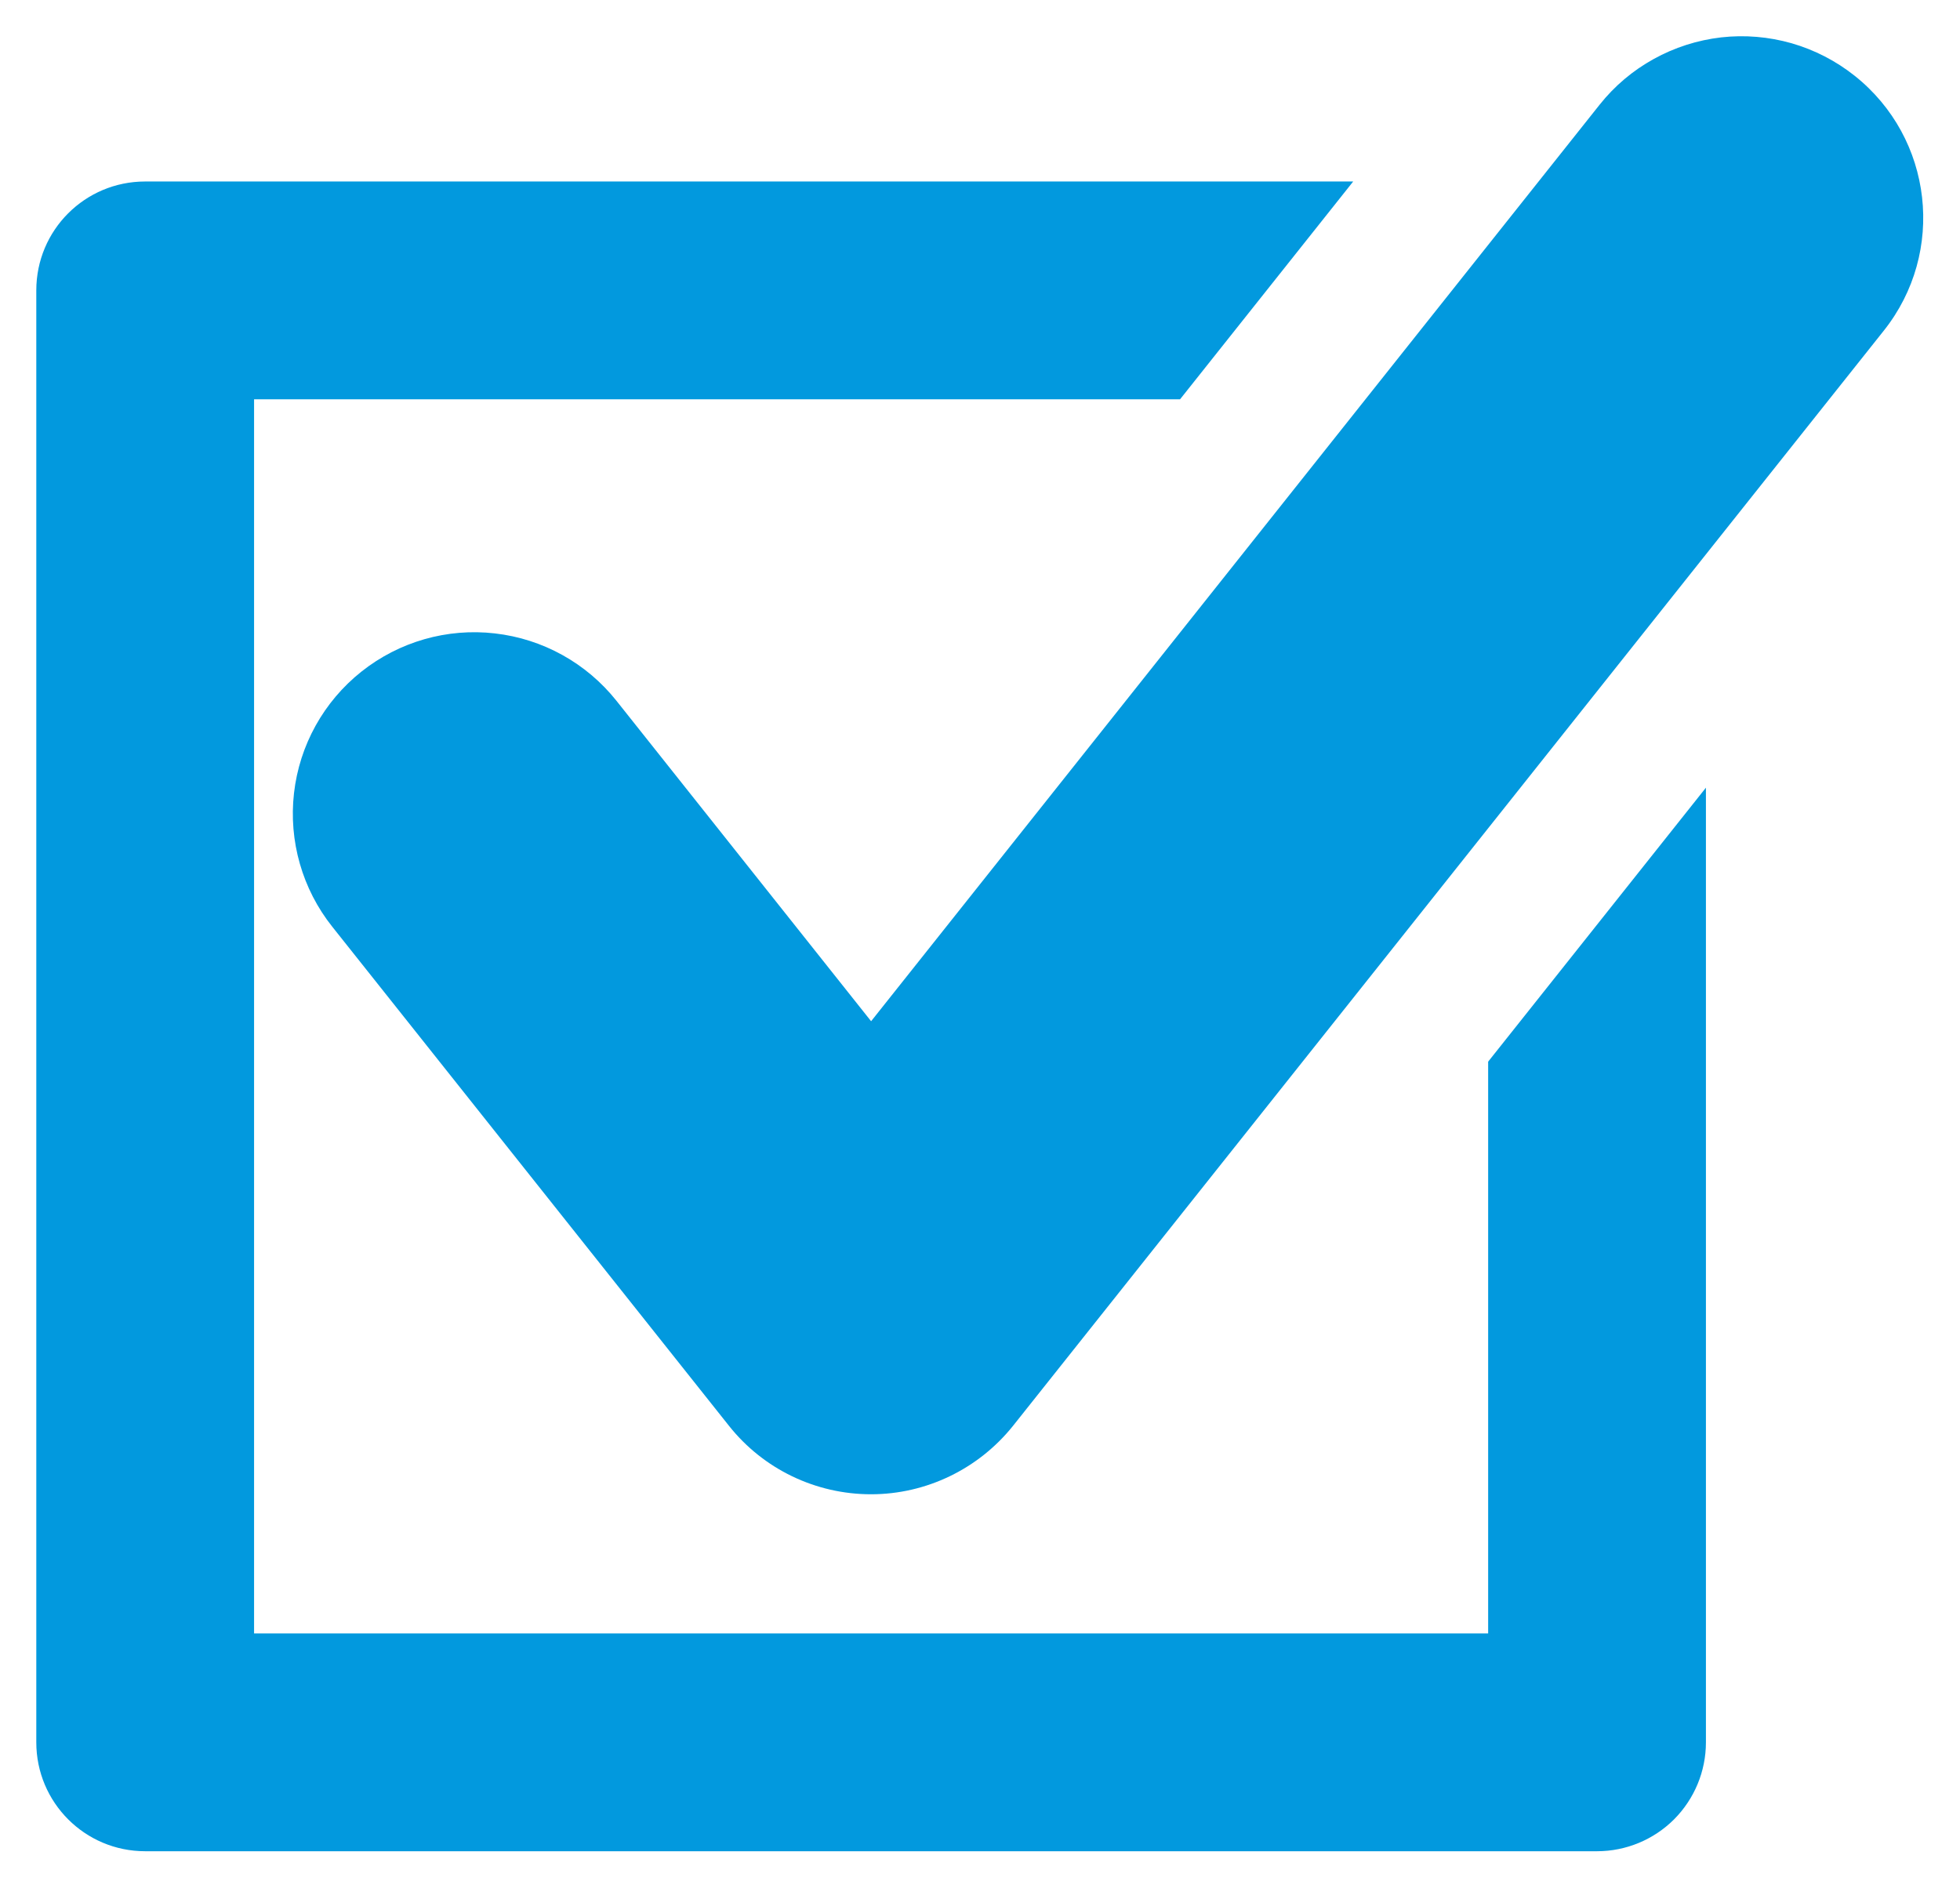
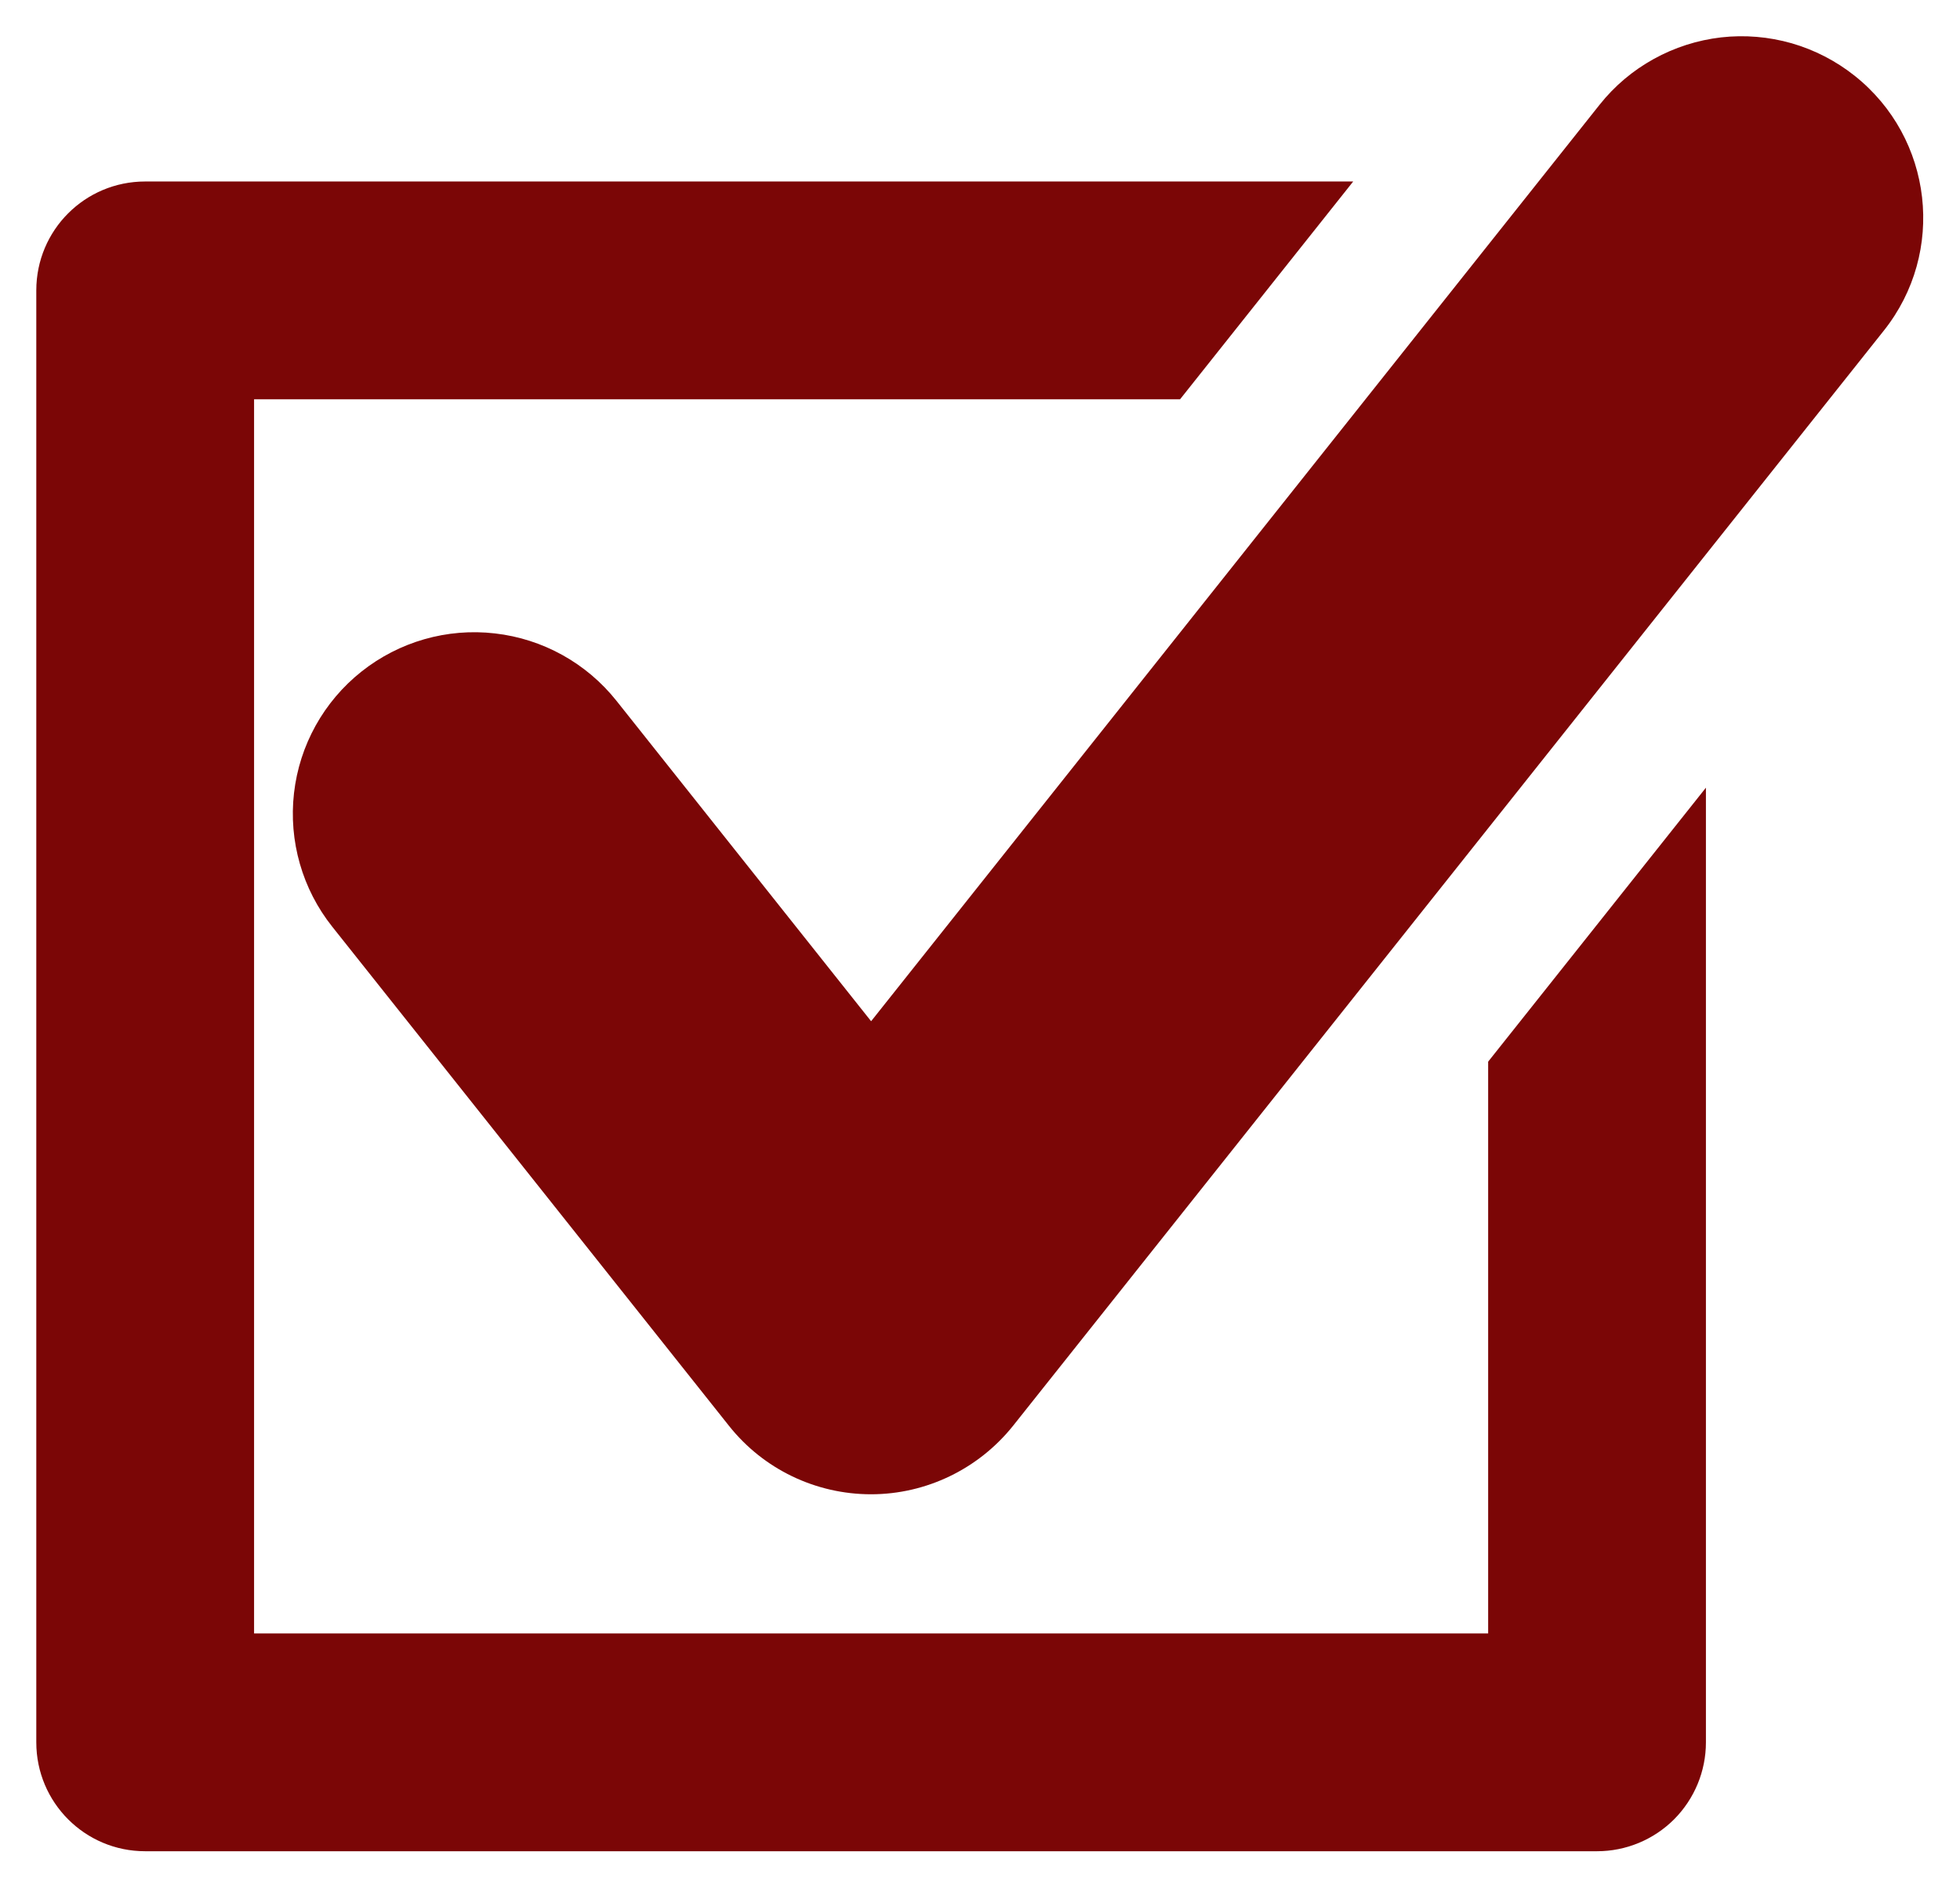
<svg xmlns="http://www.w3.org/2000/svg" width="27" height="26" viewBox="0 0 27 26" fill="none">
-   <path d="M25.548 1.043C25.291 0.839 24.996 0.687 24.681 0.596C24.365 0.506 24.035 0.478 23.709 0.515C23.382 0.553 23.067 0.654 22.78 0.813C22.492 0.972 22.239 1.186 22.035 1.443L12 14.067L8.492 9.653C8.079 9.134 7.477 8.8 6.818 8.725C6.159 8.649 5.498 8.839 4.979 9.251C4.459 9.664 4.125 10.266 4.05 10.925C3.975 11.584 4.164 12.246 4.577 12.765L10.042 19.64C10.516 20.237 11.237 20.583 11.999 20.583C12.761 20.583 13.481 20.233 13.956 19.639L25.95 4.555C26.81 3.475 26.63 1.902 25.548 1.043ZM20.5 22.5H3.5V5.5H16.256L18.641 2.5H2C1.17 2.5 0.5 3.17 0.5 4V24C0.5 24.828 1.17 25.5 2 25.5H22C22.398 25.5 22.779 25.342 23.061 25.061C23.342 24.779 23.5 24.398 23.5 24V10.85L20.5 14.624V22.5Z" fill="#0299DE" />
+   <path d="M25.548 1.043C25.291 0.839 24.996 0.687 24.681 0.596C24.365 0.506 24.035 0.478 23.709 0.515C23.382 0.553 23.067 0.654 22.78 0.813C22.492 0.972 22.239 1.186 22.035 1.443L12 14.067L8.492 9.653C8.079 9.134 7.477 8.8 6.818 8.725C6.159 8.649 5.498 8.839 4.979 9.251C4.459 9.664 4.125 10.266 4.05 10.925C3.975 11.584 4.164 12.246 4.577 12.765L10.042 19.64C10.516 20.237 11.237 20.583 11.999 20.583C12.761 20.583 13.481 20.233 13.956 19.639L25.95 4.555C26.81 3.475 26.63 1.902 25.548 1.043ZM20.5 22.5H3.5V5.5H16.256L18.641 2.5H2C1.17 2.5 0.5 3.17 0.5 4V24C0.5 24.828 1.17 25.5 2 25.5H22C22.398 25.5 22.779 25.342 23.061 25.061C23.342 24.779 23.5 24.398 23.5 24V10.85L20.5 14.624V22.5Z" fill="#7b0606" />
</svg>
